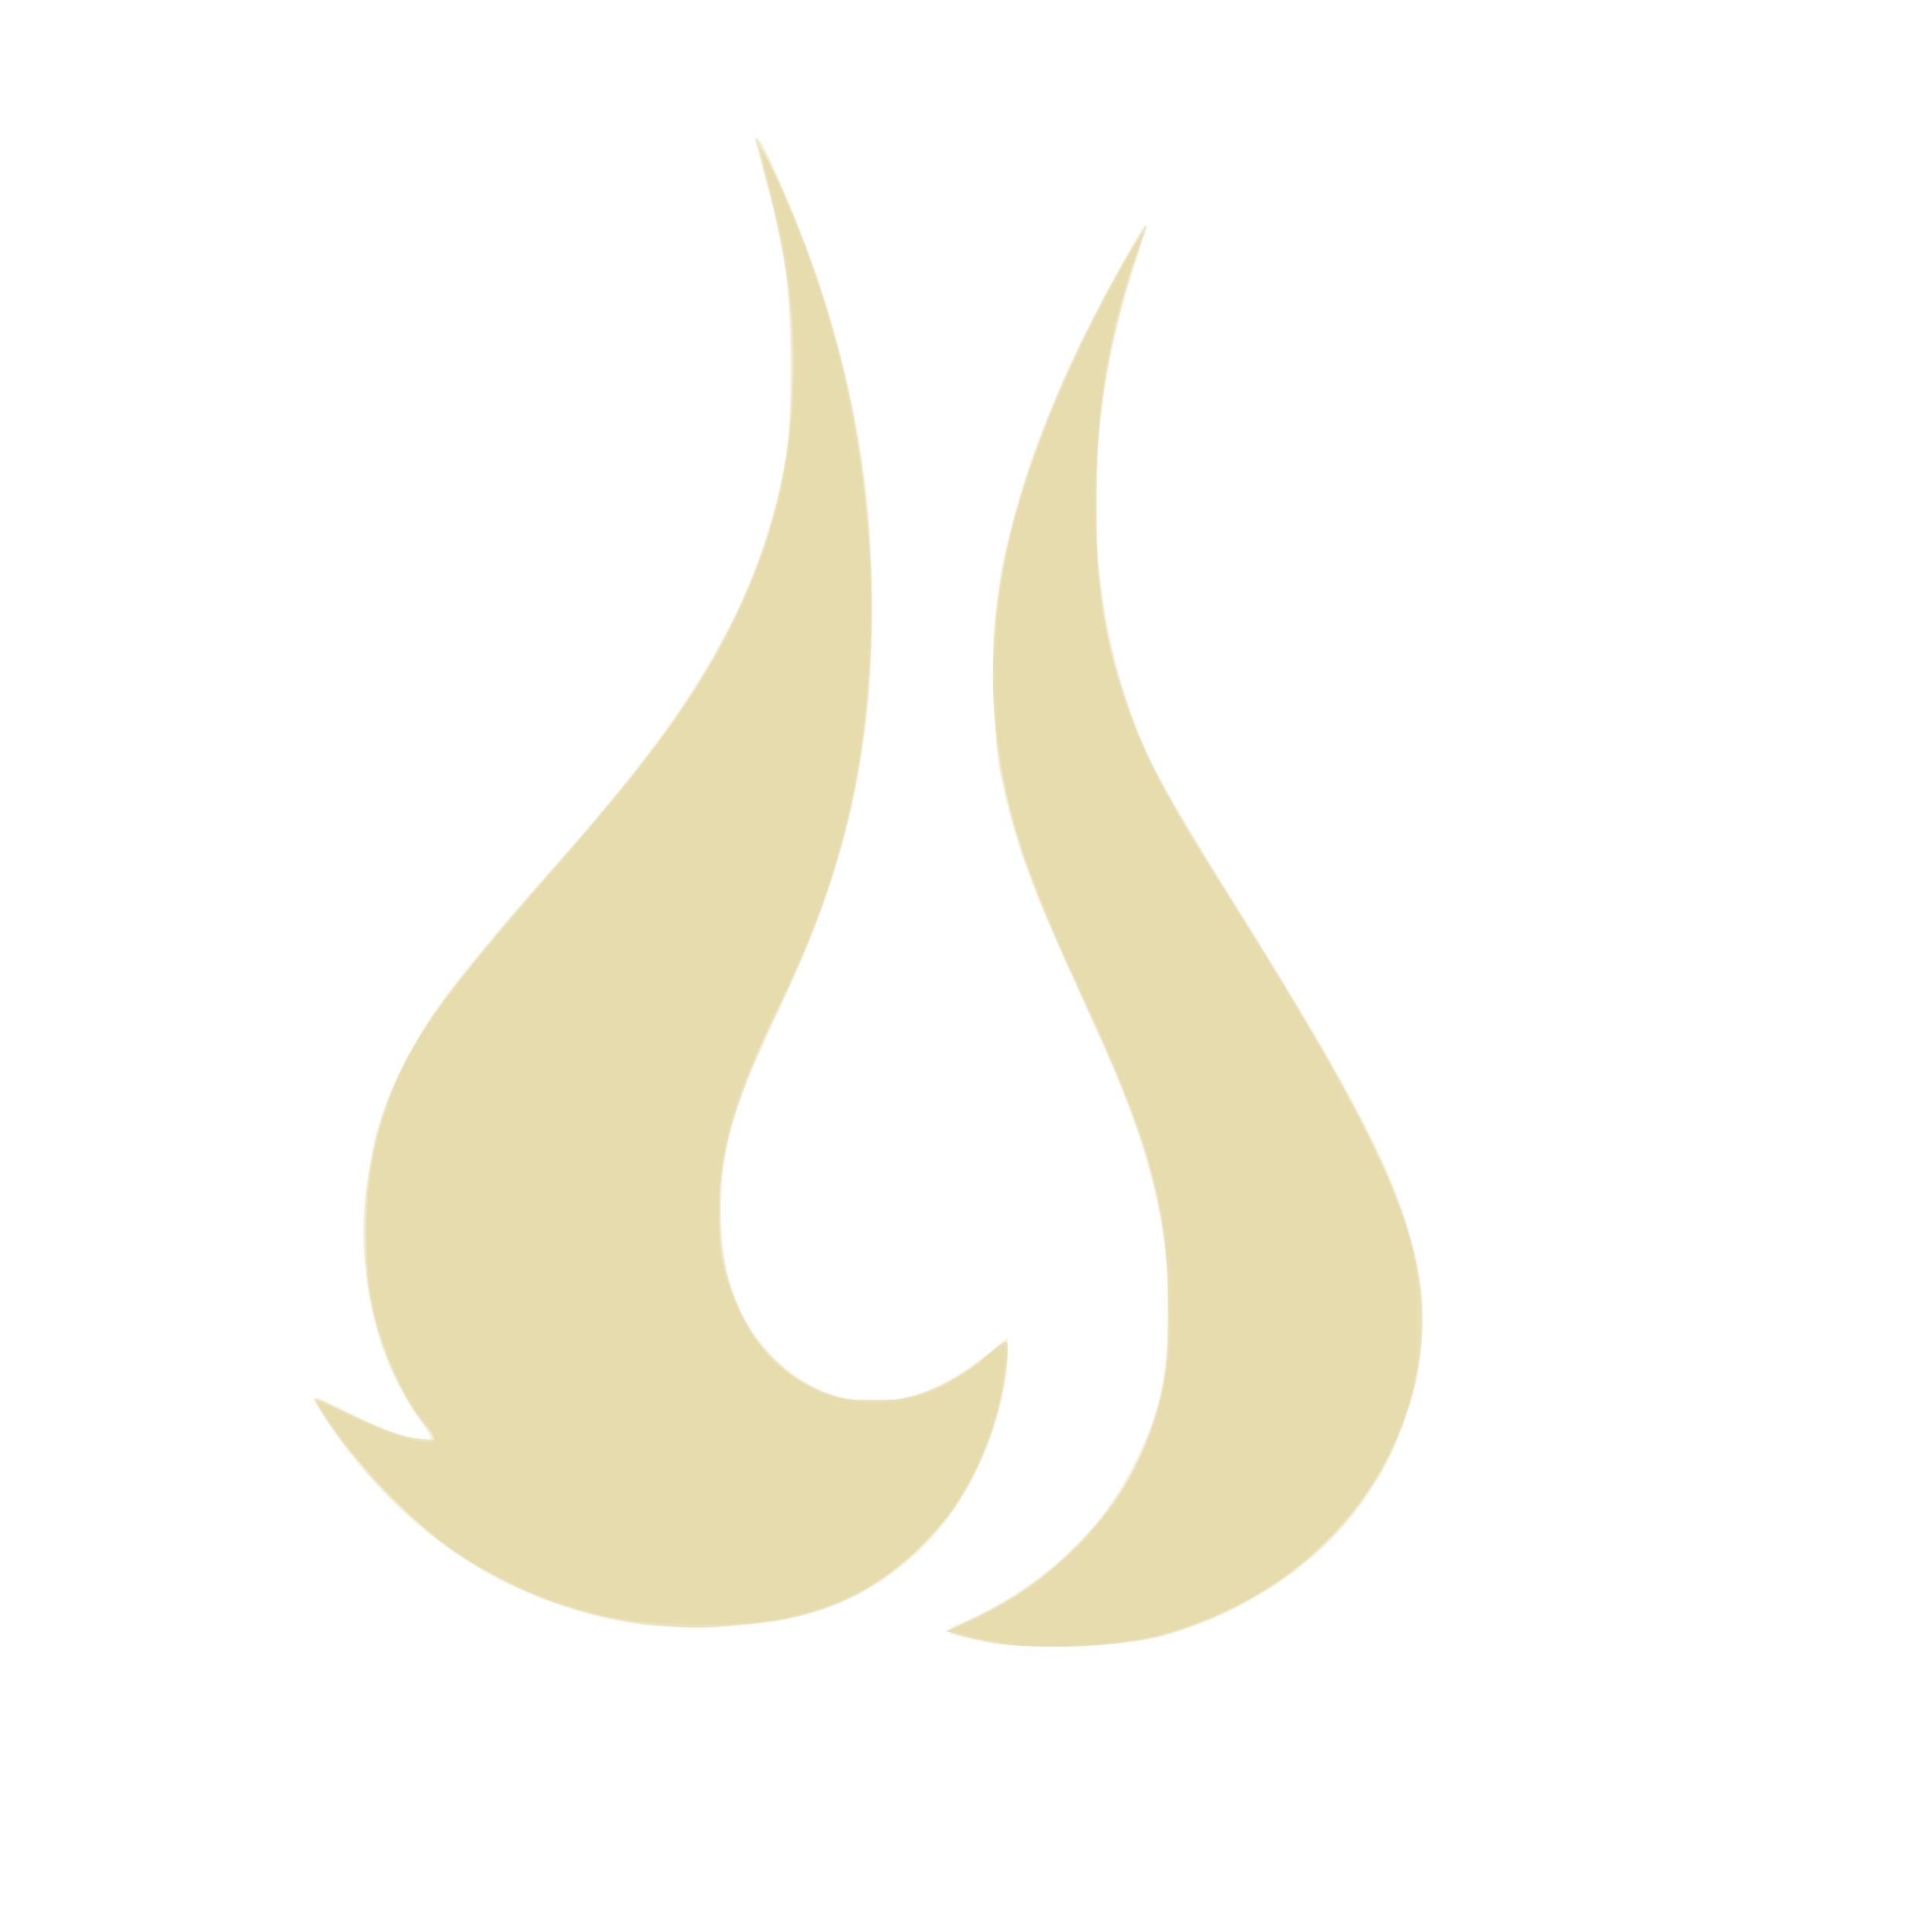
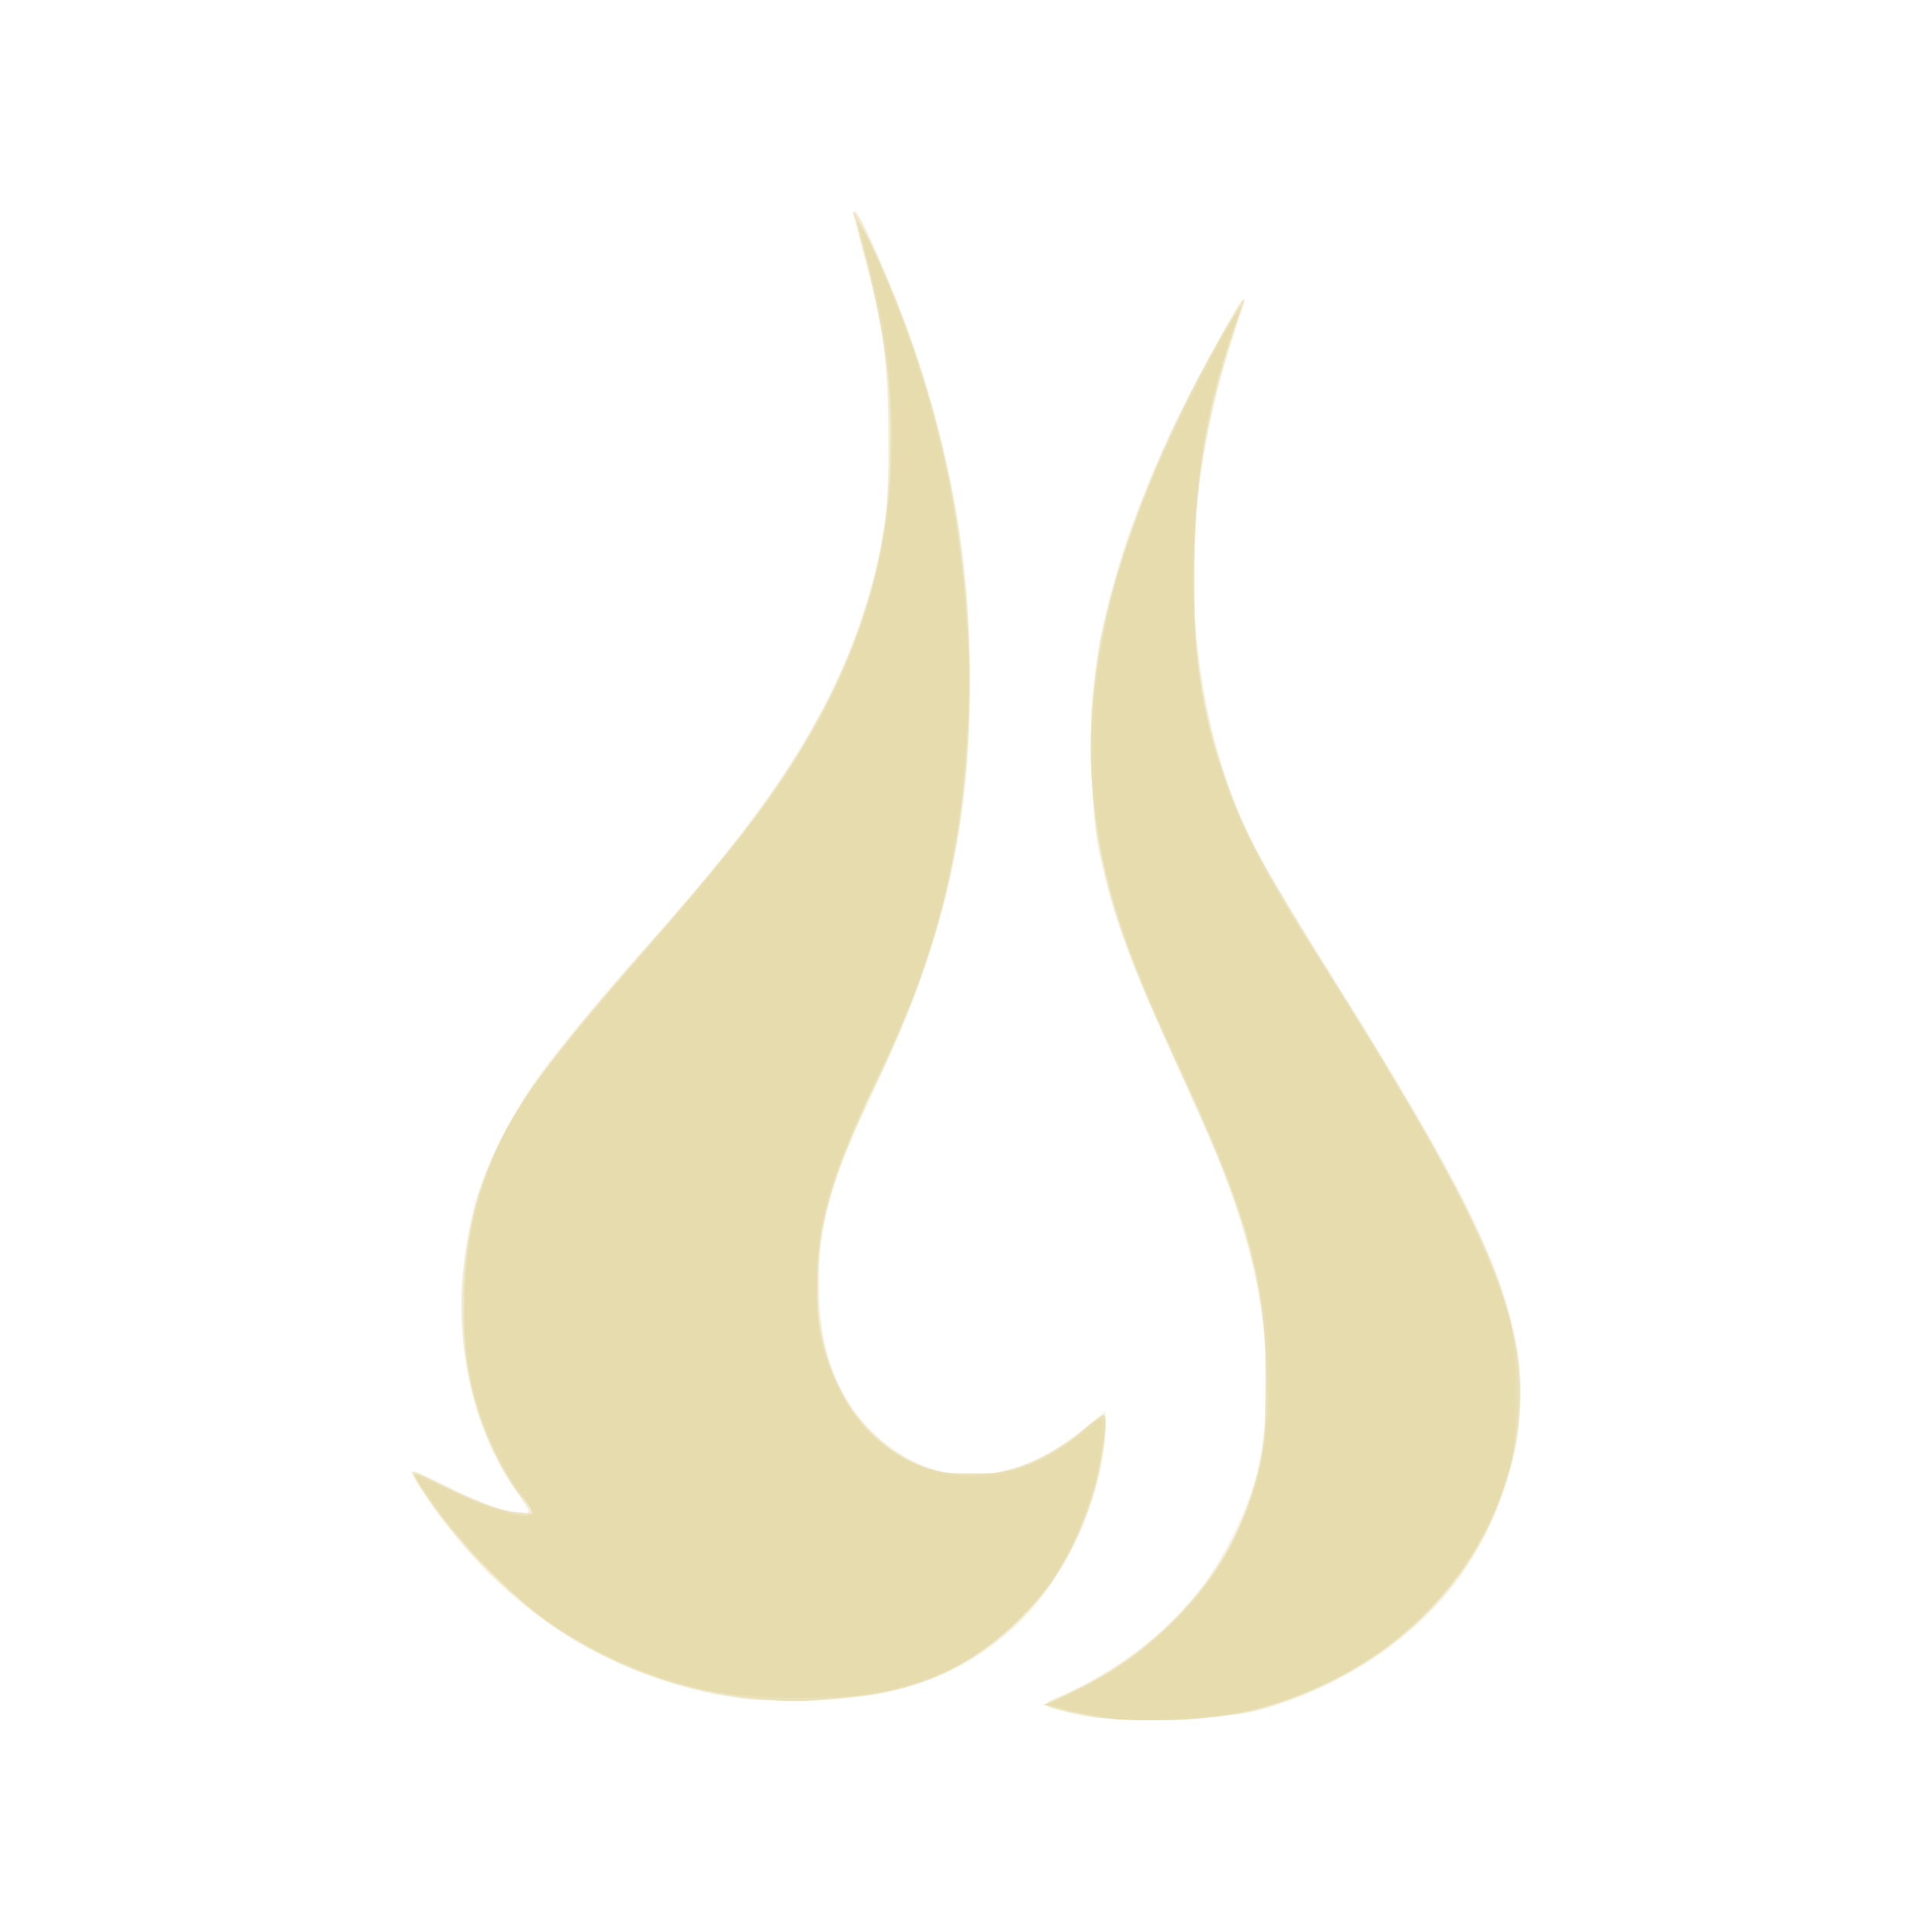
- <svg xmlns="http://www.w3.org/2000/svg" viewBox="0 0 682.67 682.67">
-   <g stroke-width="1.333" transform="translate(-34.653 -25.99)">
-     <path d="m380.67 605.87c-11.199-2.47-13.155-3.927-7.884-5.87 16.516-6.087 37.138-21.005 49.228-35.61 9.026-10.904 18.31-29.181 22.208-43.724 4.15-15.481 4.131-47.658-.039-67.142-3.761-17.575-10.226-36.885-18.587-55.525-3.619-8.067-10.83-24.125-16.025-35.685-17.31-38.515-22.709-59.303-23.802-91.648-.628-18.591-.312-24.524 2.043-38.294 5.15-30.108 13.623-54.786 30.187-87.918 11.647-23.298 20.657-39.58 21.458-38.778.314.314-1.541 7.02-4.123 14.902-17.887 54.604-17.883 112.06.012 160.1 6.272 16.838 9.418 22.502 37.401 67.323 43.032 68.926 57.328 97.536 63.161 126.4 5.38 26.625-3.318 60.596-21.816 85.2-15.201 20.219-40.838 36.965-68.09 44.476-14.243 3.925-51.088 4.938-65.333 1.796zm-122.67-6.493c-35.552-5.639-65.904-22.065-90.676-49.072-8.445-9.207-21.991-27.906-21.991-30.357 0-.639 5.85 1.754 13 5.316 13.103 6.529 21.183 9.38 26.622 9.394 2.735.007 2.509-.631-3.036-8.563-18.194-26.027-23.442-61.951-14.504-99.294 2.865-11.971 14.875-35.975 24.082-48.135 9.213-12.167 23.216-28.847 41.578-49.526 46.862-52.777 67.911-89.043 77.907-134.23 2.368-10.707 2.863-17.349 2.897-38.91.045-28.495-1.61-41.083-8.735-66.456-2.146-7.643-3.62-14.18-3.274-14.525 1.09-1.09 10.882 19.679 17.121 36.315 16.193 43.18 23.827 84.288 23.893 128.67.079 52.557-9.217 92.94-32.842 142.67-16.074 33.832-20.66 49.662-20.666 71.333-.007 22.052 6.106 39.005 18.534 51.407 21.024 20.979 48.523 20.944 74.423-.092l8.333-6.769v7.181c0 16.184-9.645 41.71-21.863 57.861-11.112 14.69-27.338 26.155-44.804 31.659-18.606 5.863-44.762 7.501-66 4.132z" fill="#f7f4e6" />
-     <path d="m382.04 605.99c-5.112-1.06-10.186-2.269-11.277-2.688-1.227-.471 3.088-3.289 11.314-7.391 7.665-3.822 17.504-10.157 23.23-14.955 34.669-29.059 47.919-67.166 40.605-116.78-3.826-25.955-10.115-44.676-28.289-84.221-18.298-39.815-23.915-55.047-29.235-79.283-3.674-16.739-3.268-58.063.754-76.611 5.368-24.758 15.922-54.194 28.418-79.261 6.617-13.275 21.409-39.606 21.946-39.068.217.217-1.74 6.967-4.348 15-19.656 60.544-17.559 123.47 5.798 173.94 2.885 6.233 16.684 29.633 30.665 52 51.529 82.433 63.711 109.04 65.351 142.74.726 14.916-1.23 26.023-7.522 42.708-12.69 33.651-43.813 60.225-84.297 71.975-12.93 3.753-48.94 4.835-63.111 1.897zm-121.37-6.061c-21.792-2.945-44.93-11.866-64.427-24.838-13.739-9.142-33.091-28.24-42.568-42.011-10.115-14.697-10.126-15.342-.174-9.874 10.939 6.01 25.465 11.464 30.53 11.464h3.967l-4.614-6.423c-15.631-21.758-23.075-53.077-19.389-81.578 4.95-38.273 17.399-59.502 68.026-116 42.434-47.355 64.172-82.194 75.289-120.67 5.861-20.285 7.255-32.356 6.776-58.667-.466-25.564-2.022-36.563-8.67-61.295-2.163-8.046-3.705-14.856-3.426-15.135 1.926-1.926 18.472 38.829 25.888 63.764 10.561 35.51 14.899 65.189 14.907 102 .012 52.6-9.481 92.904-34.074 144.67-15.664 32.97-19.374 46.208-19.374 69.14 0 21.489 5.644 37.709 17.475 50.218 20.597 21.778 50.114 21.96 76.097.469 3.432-2.838 6.582-5.161 7-5.161 1.641 0 .607 11.896-1.969 22.667-9.081 37.962-36.183 65.996-72.19 74.672-13.038 3.141-41.195 4.464-55.08 2.587z" fill="#f3edd7" />
-     <path d="m385.33 606.51c-3.3-.747-8.378-1.975-11.285-2.728l-5.285-1.369 9.714-4.5c14.32-6.633 26.327-15.111 37.004-26.128 23.888-24.649 33.7-52.109 32.079-89.783-1.264-29.392-7.462-52.441-23.84-88.667-24.993-55.278-29.307-66.639-34.684-91.333-4.305-19.774-4.24-55.284.14-76.667 7.099-34.655 24.324-76.864 45.978-112.67 5.504-9.1 5.975-8.965 2.193.63-4.166 10.57-10.459 35.436-12.63 49.911-2.936 19.573-3.925 48.668-2.173 63.976 4.655 40.69 13.823 64.102 43.205 110.34 63.109 99.306 77.197 134.34 69.705 173.36-8.626 44.923-42.912 79.919-91.455 93.348-11.546 3.194-48.311 4.621-58.667 2.276zm-123.64-6.497c-44.898-6.357-84.234-31.545-110.36-70.671-3.181-4.763-5.624-8.821-5.428-9.016.196-.196 6.698 2.674 14.45 6.377 8.65 4.132 16.793 7.052 21.081 7.56 7.83.927 7.815 1.42.292-9.104-22.125-30.954-24.267-82.823-5.03-121.82 7.711-15.633 19.966-31.796 52.688-69.486 30.728-35.394 43.129-51.474 54.84-71.111 31.11-52.164 38.404-106.98 22.447-168.69-2.092-8.092-4.212-15.912-4.711-17.379-2.237-6.58 5.171 7.207 10.721 19.954 18.618 42.758 28.356 86.831 29.62 134.06 1.47 54.938-6.914 96.416-29.242 144.66-14.878 32.144-17.156 37.792-20.537 50.916-10.36 40.215 1.877 76.862 30.148 90.283 7.787 3.697 9.953 4.116 21.333 4.124 11.397.009 13.536-.402 21.343-4.102 4.772-2.261 12.113-6.911 16.314-10.333 4.201-3.422 8.033-6.222 8.516-6.222 1.893 0-1.068 19.378-4.676 30.597-5.121 15.925-11.958 27.722-22.608 39.012-14.453 15.321-28.748 23.501-49.555 28.356-10.591 2.471-40.317 3.648-51.641 2.045z" fill="#f0eace" />
-     <path d="m383.62 606.03c-15.644-3.246-15.553-3.005-3.369-8.897 14.337-6.933 25.021-14.681 35.828-25.983 14.499-15.162 21.423-26.941 27.475-46.739 3.291-10.764 3.598-13.69 3.683-35.077.079-19.848-.374-25.425-3.037-37.333-5.59-25.004-11.277-40.201-30.153-80.581-19.501-41.717-26.857-67.397-28.333-98.912-2.028-43.304 12.138-92.3 42.635-147.46 5.967-10.792 11-19.47 11.186-19.284.186.186-1.123 4.36-2.908 9.277-15.397 42.418-19.267 96.305-9.938 138.37 6.249 28.174 13.578 43.627 42.756 90.156 46.832 74.681 62.044 105.51 66.655 135.11 5.908 37.913-13.227 80.012-47.636 104.8-11.155 8.037-30.895 17.179-44.527 20.622-14.614 3.691-46.874 4.728-60.319 1.938zm-117.94-6.071c-28.458-2.991-54.144-13.096-76.353-30.038-10.634-8.112-30.409-29.109-37.591-39.913-3.41-5.13-6.039-9.487-5.844-9.683.196-.196 6.741 2.694 14.544 6.422 9.971 4.763 16.472 7 21.872 7.527l7.684.75-3.577-3.844c-6.264-6.732-13.051-19.449-17.062-31.969-9.093-28.386-7.361-61.591 4.69-89.929 8.06-18.952 18.865-33.666 55.282-75.279 12.194-13.933 25.953-30.112 30.577-35.953 25.993-32.837 42.622-65.222 50.334-98.028 4.557-19.386 5.71-54.03 2.529-76.019-1.845-12.751-7.421-37.08-10.878-47.462-2.112-6.341 5.234 7.349 10.581 19.72 19.787 45.778 30.191 95.542 30.191 144.41 0 52.004-10.579 97.12-33.302 142.02-23.045 45.534-26.815 81.115-11.635 109.8 5.521 10.433 13.518 18.401 23.803 23.716 7.894 4.079 9.376 4.379 21.865 4.42 12.814.043 13.835-.172 23.427-4.91 5.516-2.725 12.779-7.375 16.14-10.333 3.361-2.958 6.555-5.379 7.098-5.379 2.067 0-.961 19.635-4.816 31.228-5.667 17.044-14.485 31.105-26.767 42.684-17.001 16.029-34.954 23.6-61.814 26.071-15.966 1.468-16.779 1.468-30.98-.025z" fill="#ede5c4" />
-     <path d="m391.33 607.13c-1.467-.31-7.094-1.499-12.505-2.641l-9.839-2.077 7.839-3.468c24.524-10.85 47.381-31.556 57.954-52.501 10.675-21.147 13.831-37.005 12.81-64.353-1.283-34.346-7.349-54.529-32.845-109.29-29.173-62.652-35.205-101.5-23.899-153.93 6.505-30.166 25.202-74.617 44.952-106.87 3.553-5.803 3.573-5.115.133 4.791-9.992 28.78-13.807 52.799-13.852 87.209-.041 31.558 1.695 43.525 9.884 68.14 6.849 20.588 13.861 34.189 34.377 66.679 62.505 98.99 75.668 131.33 69.151 169.91-4.016 23.773-14.136 43.092-32.159 61.391-24.41 24.784-57.44 38.034-94 37.707-8.433-.075-16.533-.391-18-.701zm-121.33-6.697c-28.406-2.425-57.822-13.409-79.351-29.627-15.414-11.612-39.689-38.871-43.53-48.881-.558-1.455 3.057-.186 11.38 3.994 12.873 6.465 25.564 10.489 28.966 9.183 1.675-.643 1.447-1.397-1.292-4.273-9.061-9.513-17.748-29.706-20.967-48.738-2.211-13.072-.82-41.29 2.7-54.754 3.147-12.036 10.898-29.056 18.392-40.387 6.103-9.227 25.189-32.605 44.314-54.28 20.803-23.576 26.651-30.643 36.962-44.667 45.687-62.133 57.6-120.08 39.606-192.67-1.818-7.333-3.595-14.533-3.948-16-1.06-4.396 6.144 9.81 11.494 22.667 29.604 71.14 35.85 154.24 16.786 223.33-5.684 20.601-10.209 32.227-22.837 58.667-23.246 48.674-26.278 78.404-11.068 108.54 16.317 32.33 56.408 38.322 85.438 12.768 3.317-2.92 6.466-5.309 6.998-5.309 1.313 0-.407 14.83-2.861 24.667-1.097 4.4-5.03 14.266-8.739 21.924-5.847 12.073-8.274 15.446-18.26 25.371-17.795 17.687-34.906 25.224-63.591 28.013-13.152 1.279-16.306 1.333-26.592.454z" fill="#eae0ba" />
-     <path d="m385.92 606.14c-17.072-3.269-16.981-3.064-4.159-9.393 26.618-13.139 47.986-35.551 58.144-60.984 6.707-16.795 8.537-29.369 7.71-53.003-1.159-33.126-7.322-54.833-28.986-102.1-16.749-36.54-21.901-49.678-26.549-67.704-13.327-51.687-5.914-101.29 24.554-164.3 8.746-18.085 23.718-45.221 21.335-38.667-12.182 33.502-17.456 66.929-16.196 102.67 1.624 46.071 11.136 74.101 40.949 120.67 22.809 35.625 46.832 76.512 55.229 94 14.274 29.725 18.424 44.19 18.55 64.667.324 52.35-37.29 97.43-93.598 112.17-13.347 3.495-43.564 4.539-56.983 1.969zm-135.92-8.775c-29.935-6.008-58.17-22.208-80.933-46.434-8.731-9.292-22.401-27.517-22.401-29.865 0-.649 2.568.324 5.706 2.163 12.486 7.317 32.437 14.073 35.667 12.078.751-.464-.64-3.242-3.202-6.398-6.077-7.484-13.478-22.547-16.94-34.483-4.424-15.248-4.987-41.71-1.271-59.728 6.061-29.387 15.735-45.985 49.367-84.7 55.18-63.518 69.518-83.442 83.175-115.58 18.175-42.771 20.995-91.316 8.119-139.75-1.852-6.967-3.667-13.867-4.033-15.333-1.133-4.539 6.23 10.063 11.094 22 19.453 47.747 27.606 89.135 27.575 140-.032 53.341-8.502 90.593-31.532 138.67-17.543 36.62-21.536 50.473-21.525 74.667.007 14.605.443 17.894 3.527 26.591 4.641 13.089 11.83 23.264 21.432 30.332 10.339 7.611 19.53 10.22 33.386 9.476 13.067-.702 24.819-5.756 35.305-15.184 8.231-7.401 9.138-6.366 6.787 7.745-3.797 22.781-14.256 43.666-29.233 58.374-15.67 15.388-31.977 23.597-52.873 26.618-14.678 2.122-43.538 1.49-57.197-1.251z" fill="#e8deb2" />
-     <path d="m393.33 607.21c-1.833-.34-7.795-1.566-13.247-2.724l-9.914-2.106 9.426-4.366c13.908-6.442 25.089-14.497 37.069-26.704 36.623-37.318 42.033-93.825 15.367-160.5-2.816-7.041-9.431-22.078-14.7-33.417-24.512-52.746-30.77-75.49-30.827-112.05-.059-37.46 8.788-72.062 29.488-115.33 7.18-15.009 21.261-40.928 21.315-39.234.013.422-1.394 4.936-3.127 10.033-8.507 25.01-12.79 52.87-12.824 83.402-.03 27.079 2.949 46.44 10.723 69.707 6.213 18.592 13.72 33.205 31.113 60.563 41.7 65.589 58.766 96.99 68.264 125.61 3.457 10.415 3.739 12.848 3.777 32.589.04 20.532-.114 21.773-4.11 33.048-13.867 39.131-45.547 67.122-88.494 78.189-10.987 2.831-40.999 4.841-49.298 3.301zm-139.79-9.281c-20.144-3.678-46.174-14.707-60.835-25.776-12.897-9.738-28.392-25.492-36.851-37.469-4.688-6.637-8.681-12.528-8.874-13.092-.193-.564 5.4 1.799 12.428 5.25 13.31 6.537 24.499 9.995 27.996 8.653 1.64-.629 1.01-2.166-3.202-7.803-25.846-34.594-26.786-91.334-2.209-133.32 7.033-12.014 23.572-32.781 48.485-60.878 43.689-49.273 63.966-80.639 75.41-116.65 7.193-22.633 9.13-35.568 9.21-61.509.076-24.385-1.725-38.495-7.851-61.518-1.87-7.027-3.135-13.042-2.812-13.365.708-.708 11.894 25.553 16.51 38.762 15.04 43.038 23.088 93.795 21.161 133.45-2.369 48.764-11.59 85.36-32.417 128.67-15.743 32.735-20.171 46.879-21.287 68-1.984 37.523 17.068 66.464 47.37 71.959 14.708 2.667 30.81-2.288 45.892-14.121l7.667-6.016v6.542c0 8.525-4.068 24.236-9.213 35.583-13.616 30.029-40.08 49.955-73.454 55.309-11.775 1.889-41.149 1.521-53.124-.666z" fill="#e7dcae" />
+ <svg xmlns="http://www.w3.org/2000/svg" height="512" viewBox="0 0 512 512" width="512">
+   <g transform="translate(-.054717 -.001632)">
+     <path d="m285.5 454.403c-8.399-1.853-9.867-2.945-5.913-4.402 12.387-4.566 27.854-15.754 36.921-26.708 6.77-8.178 13.732-21.886 16.656-32.793 3.112-11.611 3.099-35.744-.029-50.357-2.821-13.181-7.669-27.663-13.94-41.643-2.714-6.05-8.123-18.094-12.019-26.764-12.982-28.886-17.032-44.477-17.852-68.736-.471-13.944-.234-18.393 1.533-28.72 3.863-22.581 10.218-41.09 22.64-65.938 8.735-17.473 15.493-29.685 16.094-29.084.236.236-1.156 5.265-3.092 11.176-13.415 40.953-13.412 84.042.009 120.074 4.704 12.629 7.064 16.877 28.051 50.492 32.274 51.695 42.996 73.152 47.371 94.799 4.035 19.969-2.488 45.447-16.362 63.9-11.401 15.164-30.629 27.724-51.067 33.357-10.682 2.944-38.316 3.704-49 1.347zm-92-4.87c-26.664-4.229-49.428-16.549-68.007-36.804-6.334-6.905-16.493-20.93-16.493-22.768 0-.479 4.388 1.315 9.75 3.987 9.828 4.897 15.888 7.035 19.967 7.046 2.052.005 1.882-.473-2.277-6.423-13.646-19.521-17.582-46.463-10.878-74.47 2.149-8.978 11.156-26.981 18.062-36.102 6.91-9.125 17.412-21.635 31.184-37.145 35.147-39.583 50.933-66.782 58.43-100.672 1.776-8.03 2.147-13.011 2.172-29.183.034-21.372-1.207-30.812-6.551-49.842-1.61-5.733-2.715-10.635-2.456-10.894.818-.818 8.162 14.759 12.841 27.236 12.145 32.385 17.87 63.216 17.92 96.5.059 39.418-6.913 69.705-24.632 107-12.055 25.374-15.495 37.247-15.5 53.5-.005 16.539 4.579 29.254 13.901 38.555 15.768 15.734 36.393 15.708 55.817-.069l6.25-5.077v5.385c0 12.138-7.234 31.282-16.397 43.396-8.334 11.017-20.503 19.616-33.603 23.744-13.954 4.397-33.572 5.625-49.5 3.099z" fill="#f7f4e6" />
+     <path d="m286.53 454.49c-3.834-.795-7.64-1.702-8.458-2.016-.92-.353 2.316-2.467 8.486-5.543 5.749-2.866 13.128-7.617 17.422-11.217 26.002-21.794 35.939-50.375 30.453-87.586-2.87-19.466-7.586-33.507-21.217-63.166-13.724-29.861-17.936-41.285-21.926-59.462-2.756-12.554-2.451-43.548.566-57.458 4.026-18.568 11.941-40.645 21.313-59.446 4.963-9.956 16.057-29.704 16.46-29.301.162.162-1.305 5.225-3.261 11.25-14.742 45.408-13.169 92.602 4.348 130.455 2.164 4.675 12.513 22.225 22.999 39 38.646 61.825 47.783 81.781 49.013 107.055.544 11.187-.923 19.517-5.642 32.031-9.517 25.238-32.86 45.169-63.223 53.981-9.697 2.815-36.705 3.626-47.333 1.423zm-91.03-4.546c-16.344-2.209-33.698-8.899-48.32-18.628-10.304-6.856-24.818-21.18-31.926-31.508-7.586-11.023-7.595-11.506-.131-7.406 8.204 4.507 19.099 8.598 22.898 8.598h2.975l-3.461-4.817c-11.724-16.318-17.306-39.808-14.542-61.183 3.713-28.705 13.05-44.627 51.019-86.999 31.826-35.516 48.129-61.646 56.467-90.5 4.396-15.214 5.442-24.267 5.082-44-.35-19.173-1.516-27.423-6.503-45.971-1.622-6.034-2.778-11.142-2.57-11.351 1.444-1.444 13.854 29.122 19.416 47.823 7.921 26.632 11.174 48.892 11.181 76.5.009 39.45-7.111 69.678-25.555 108.5-11.748 24.728-14.53 34.656-14.53 51.855 0 16.117 4.233 28.281 13.106 37.664 15.448 16.333 37.586 16.47 57.073.351 2.574-2.129 4.936-3.87 5.25-3.87 1.231 0 .456 8.922-1.477 17-6.811 28.472-27.137 49.497-54.143 56.004-9.779 2.356-30.896 3.348-41.31 1.941z" fill="#f3edd7" />
+     <path d="m289 454.88c-2.475-.56-6.284-1.481-8.464-2.046l-3.964-1.027 7.286-3.375c10.74-4.975 19.745-11.333 27.753-19.596 17.916-18.487 25.275-39.082 24.059-67.337-.948-22.044-5.596-39.331-17.88-66.5-18.745-41.459-21.98-49.979-26.013-68.5-3.229-14.83-3.18-41.463.105-57.5 5.325-25.991 18.243-57.648 34.484-84.5 4.128-6.825 4.481-6.724 1.645.472-3.125 7.928-7.844 26.577-9.473 37.433-2.202 14.68-2.943 36.501-1.63 47.982 3.491 30.517 10.367 48.076 32.404 82.752 47.332 74.479 57.898 100.757 52.279 130.022-6.469 33.692-32.184 59.939-68.591 70.011-8.66 2.396-36.233 3.466-44 1.707zm-92.731-4.873c-33.673-4.768-63.175-23.659-82.773-53.003-2.386-3.572-4.218-6.616-4.071-6.762.147-.147 5.024 2.005 10.838 4.783 6.487 3.099 12.595 5.289 15.811 5.67 5.873.696 5.861 1.065.219-6.828-16.594-23.215-18.2-62.117-3.772-91.367 5.783-11.725 14.975-23.847 39.516-52.115 23.046-26.545 32.347-38.606 41.13-53.333 23.332-39.123 28.803-80.237 16.835-126.518-1.569-6.069-3.159-11.934-3.533-13.034-1.678-4.935 3.878 5.406 8.041 14.965 13.963 32.068 21.267 65.123 22.215 100.543 1.103 41.204-5.186 72.312-21.931 108.491-11.158 24.108-12.867 28.344-15.403 38.187-7.77 30.162 1.408 57.646 22.611 67.713 5.84 2.773 7.465 3.087 16 3.093 8.548.007 10.152-.302 16.007-3.076 3.579-1.696 9.085-5.184 12.236-7.75 3.151-2.566 6.025-4.666 6.387-4.666 1.42 0-.801 14.533-3.507 22.948-3.841 11.943-8.968 20.791-16.956 29.259-10.84 11.491-21.561 17.626-37.166 21.267-7.943 1.853-30.238 2.736-38.731 1.534z" fill="#f0eace" />
+     <path d="m287.718 454.521c-11.733-2.435-11.665-2.254-2.527-6.673 10.753-5.2 18.765-11.011 26.871-19.487 10.874-11.372 16.067-20.206 20.607-35.054 2.468-8.073 2.698-10.267 2.762-26.307.059-14.886-.281-19.068-2.278-28-4.193-18.753-8.458-30.15-22.615-60.436-14.626-31.288-20.143-50.548-21.25-74.184-1.521-32.478 9.103-69.225 31.976-110.597 4.475-8.094 8.25-14.603 8.389-14.463.139.139-.842 3.27-2.181 6.958-11.548 31.813-14.45 72.228-7.453 103.774 4.687 21.131 10.183 32.72 32.067 67.617 35.124 56.011 46.533 79.135 49.991 101.331 4.431 28.435-9.921 60.009-35.727 78.601-8.366 6.027-23.171 12.884-33.395 15.467-10.961 2.769-35.155 3.546-45.239 1.454zm-88.452-4.553c-21.344-2.243-40.608-9.822-57.265-22.528-7.976-6.084-22.807-21.832-28.193-29.935-2.557-3.847-4.53-7.116-4.383-7.262.147-.147 5.056 2.021 10.908 4.816 7.478 3.572 12.354 5.25 16.404 5.645l5.763.562-2.683-2.883c-4.698-5.049-9.788-14.586-12.796-23.977-6.82-21.289-5.521-46.194 3.518-67.447 6.045-14.214 14.149-25.249 41.462-56.459 9.145-10.45 19.465-22.584 22.933-26.965 19.495-24.628 31.966-48.917 37.751-73.521 3.418-14.539 4.282-40.522 1.897-57.014-1.383-9.563-5.566-27.81-8.159-35.596-1.584-4.756 3.925 5.512 7.936 14.79 14.84 34.334 22.643 71.656 22.643 108.306 0 39.003-7.934 72.84-24.976 106.512-17.284 34.15-20.112 60.836-8.726 82.352 4.141 7.825 10.139 13.801 17.852 17.787 5.92 3.059 7.032 3.284 16.399 3.315 9.61.032 10.376-.129 17.57-3.683 4.137-2.044 9.584-5.531 12.105-7.75 2.521-2.219 4.916-4.034 5.323-4.034 1.55 0-.721 14.726-3.612 23.421-4.25 12.783-10.864 23.329-20.075 32.013-12.751 12.021-26.215 17.7-46.36 19.553-11.974 1.101-12.584 1.101-23.235-.019z" fill="#ede5c4" />
+     <path d="m293.5 455.345c-1.1-.233-5.321-1.124-9.379-1.981l-7.379-1.558 5.879-2.601c18.393-8.138 35.536-23.667 43.465-39.376 8.006-15.86 10.374-27.753 9.607-48.265-.962-25.759-5.512-40.897-24.634-81.964-21.879-46.989-26.403-76.127-17.924-115.447 4.879-22.625 18.901-55.962 33.714-80.153 2.665-4.352 2.679-3.836.1 3.593-7.494 21.585-10.355 39.599-10.389 65.407-.031 23.668 1.271 32.644 7.413 51.105 5.137 15.441 10.396 25.642 25.782 50.009 46.879 74.243 56.751 98.5 51.863 127.433-3.012 17.83-10.602 32.319-24.119 46.044-18.307 18.588-43.08 28.525-70.5 28.28-6.325-.057-12.4-.293-13.5-.526zm-91-5.023c-21.305-1.819-43.367-10.056-59.513-22.22-11.561-8.709-29.767-29.153-32.648-36.661-.419-1.091 2.292-.139 8.535 2.996 9.654 4.849 19.173 7.866 21.724 6.887 1.256-.482 1.085-1.048-.969-3.205-6.795-7.135-13.311-22.279-15.725-36.554-1.659-9.804-.615-30.967 2.025-41.066 2.36-9.027 8.173-21.792 13.794-30.29 4.577-6.92 18.892-24.454 33.235-40.71 15.602-17.682 19.988-22.982 27.722-33.5 34.265-46.6 43.2-90.062 29.705-144.5-1.363-5.5-2.696-10.9-2.961-12-.795-3.297 4.608 7.358 8.62 17 22.203 53.355 26.887 115.676 12.59 167.5-4.263 15.451-7.657 24.17-17.127 44-17.435 36.506-19.708 58.803-8.301 81.405 12.238 24.248 42.306 28.741 64.079 9.576 2.488-2.19 4.85-3.981 5.249-3.981.985 0-.305 11.122-2.146 18.5-.823 3.3-3.772 10.699-6.554 16.443-4.385 9.055-6.206 11.584-13.695 19.028-13.346 13.265-26.179 18.918-47.694 21.01-9.864.959-12.23.999-19.944.341z" fill="#eae0ba" />
+     <path d="m289.438 454.606c-12.804-2.452-12.735-2.298-3.119-7.044 19.964-9.854 35.99-26.663 43.608-45.738 5.031-12.596 6.402-22.026 5.782-39.752-.869-24.844-5.491-41.125-21.74-76.572-12.562-27.405-16.426-37.258-19.912-50.778-9.995-38.766-4.435-75.968 18.416-123.222 6.559-13.564 17.789-33.916 16.001-29-9.137 25.127-13.092 50.197-12.147 77 1.218 34.553 8.352 55.575 30.712 90.5 17.107 26.719 35.124 57.384 41.422 70.5 10.706 22.294 13.818 33.142 13.913 48.5.243 39.263-27.968 73.072-70.198 84.13-10.01 2.621-32.673 3.404-42.738 1.477zm-101.938-6.581c-22.451-4.506-43.627-16.656-60.7-34.825-6.548-6.969-16.8-20.637-16.8-22.399 0-.487 1.926.243 4.279 1.623 9.364 5.488 24.328 10.555 26.75 9.058.563-.348-.48-2.432-2.402-4.798-4.558-5.613-10.108-16.911-12.705-25.862-3.318-11.436-3.74-31.283-.953-44.796 4.546-22.04 11.801-34.489 37.026-63.525 41.385-47.639 52.139-62.582 62.381-86.686 13.631-32.079 15.747-68.487 6.089-104.814-1.389-5.225-2.75-10.4-3.025-11.5-.85-3.404 4.672 7.547 8.32 16.5 14.59 35.81 20.704 66.851 20.682 105-.024 40.006-6.377 67.945-23.649 104-13.157 27.465-16.152 37.855-16.144 56 .005 10.954.332 13.421 2.645 19.944 3.481 9.817 8.873 17.448 16.074 22.749 7.754 5.709 14.648 7.665 25.04 7.107 9.8-.526 18.614-4.317 26.479-11.388 6.174-5.551 6.854-4.774 5.09 5.809-2.848 17.086-10.692 32.749-21.925 43.78-11.753 11.541-23.983 17.698-39.655 19.963-11.009 1.591-32.654 1.118-42.898-.938z" fill="#e8deb2" />
+     <path d="m295 455.404c-1.375-.255-5.846-1.175-9.935-2.043l-7.435-1.58 7.069-3.274c10.431-4.831 18.817-10.873 27.801-20.028 27.467-27.989 31.525-70.369 11.526-120.378-2.112-5.281-7.073-16.559-11.025-25.063-18.384-39.559-23.077-56.618-23.121-84.038-.044-28.095 6.591-54.047 22.116-86.5 5.385-11.257 15.946-30.696 15.986-29.425.01.316-1.046 3.702-2.346 7.525-6.38 18.758-9.593 39.652-9.618 62.551-.022 20.309 2.212 34.83 8.043 52.28 4.66 13.944 10.29 24.904 23.335 45.422 31.275 49.192 44.074 72.743 51.198 94.206 2.592 7.811 2.804 9.636 2.833 24.441.03 15.399-.086 16.33-3.082 24.786-10.4 29.348-34.16 50.342-66.371 58.642-8.24 2.123-30.749 3.631-36.974 2.476zm-104.843-6.961c-15.108-2.758-34.631-11.03-45.626-19.332-9.673-7.303-21.294-19.119-27.638-28.101-3.516-4.978-6.511-9.396-6.655-9.819s4.05 1.349 9.321 3.938c9.983 4.903 18.374 7.496 20.997 6.489 1.23-.472.757-1.625-2.401-5.853-19.384-25.946-20.089-68.5-1.657-99.988 5.275-9.01 17.679-24.586 36.364-45.659 32.767-36.955 47.975-60.479 56.557-87.486 5.395-16.975 6.847-26.676 6.908-46.132.057-18.289-1.294-28.871-5.888-46.139-1.402-5.271-2.352-9.781-2.109-10.023.531-.531 8.92 19.165 12.382 29.071 11.28 32.278 17.316 70.346 15.871 100.091-1.777 36.573-8.692 64.02-24.312 96.5-11.807 24.551-15.128 35.159-15.965 51-1.488 28.142 12.801 49.848 35.527 53.969 11.031 2 23.108-1.716 34.419-10.591l5.75-4.512v4.906c0 6.394-3.051 18.177-6.91 26.687-10.212 22.521-30.06 37.466-55.09 41.482-8.831 1.417-30.862 1.14-39.843-.499z" fill="#e7dcae" />
  </g>
</svg>
